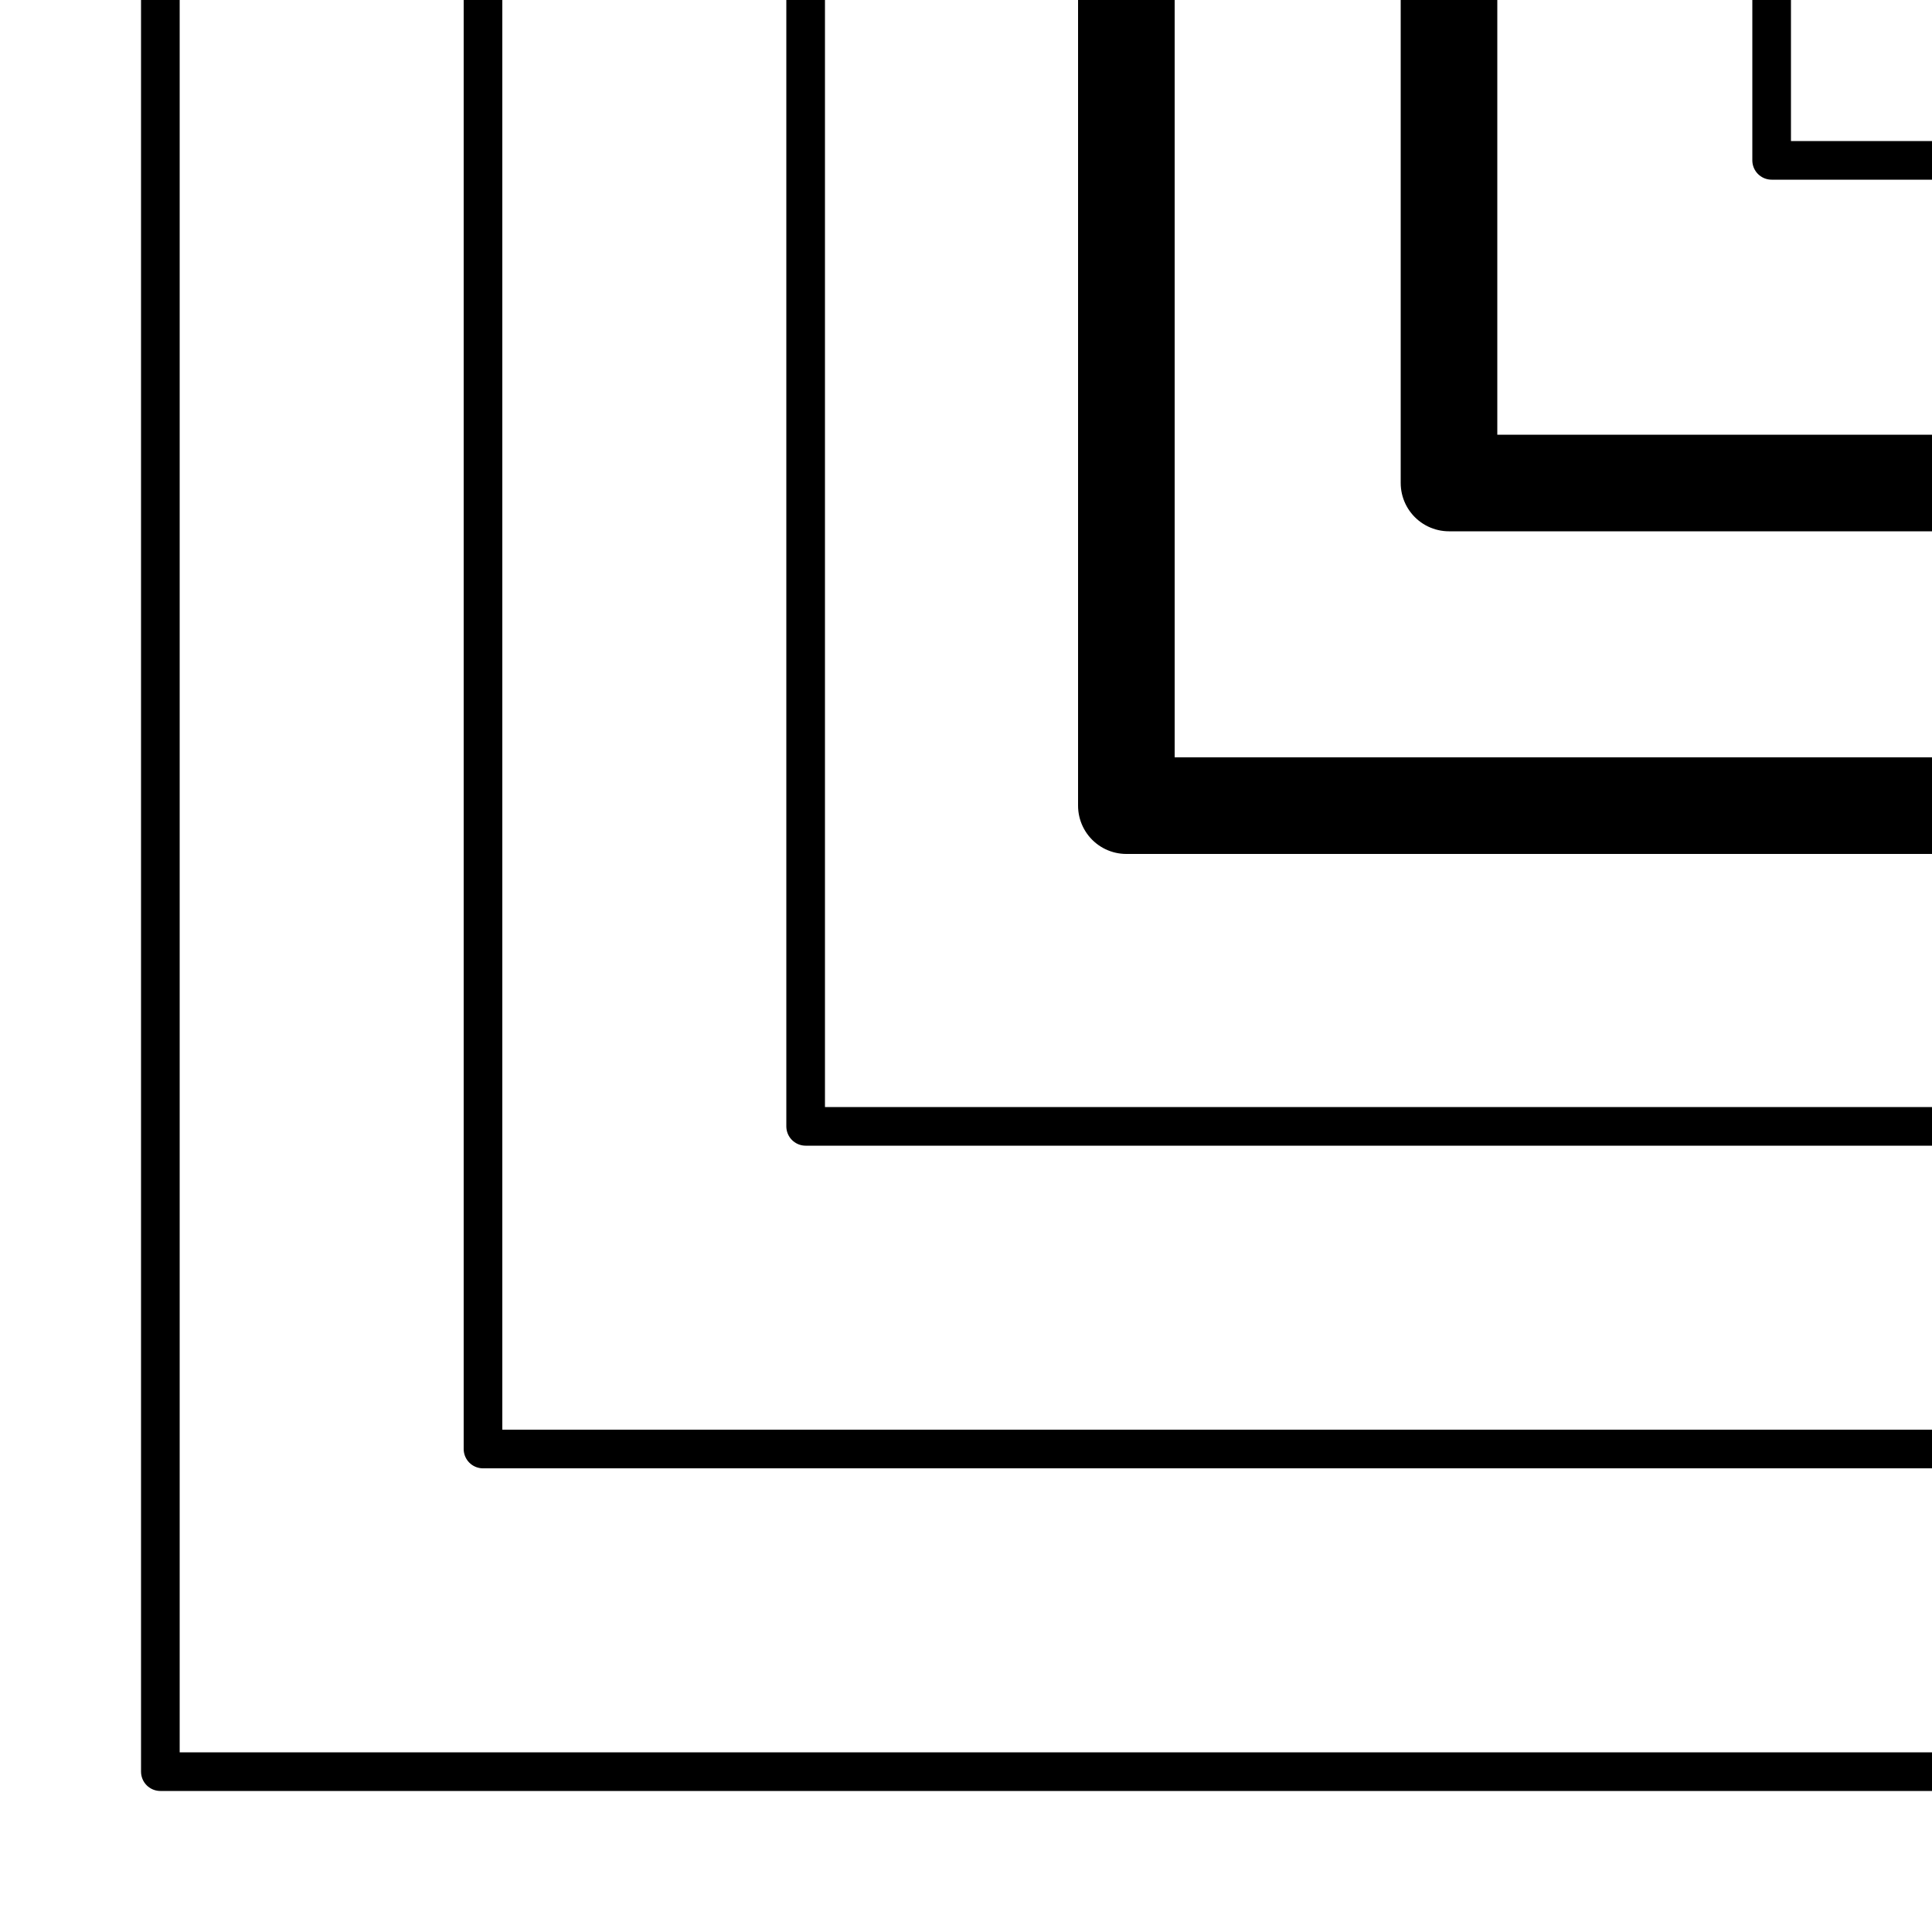
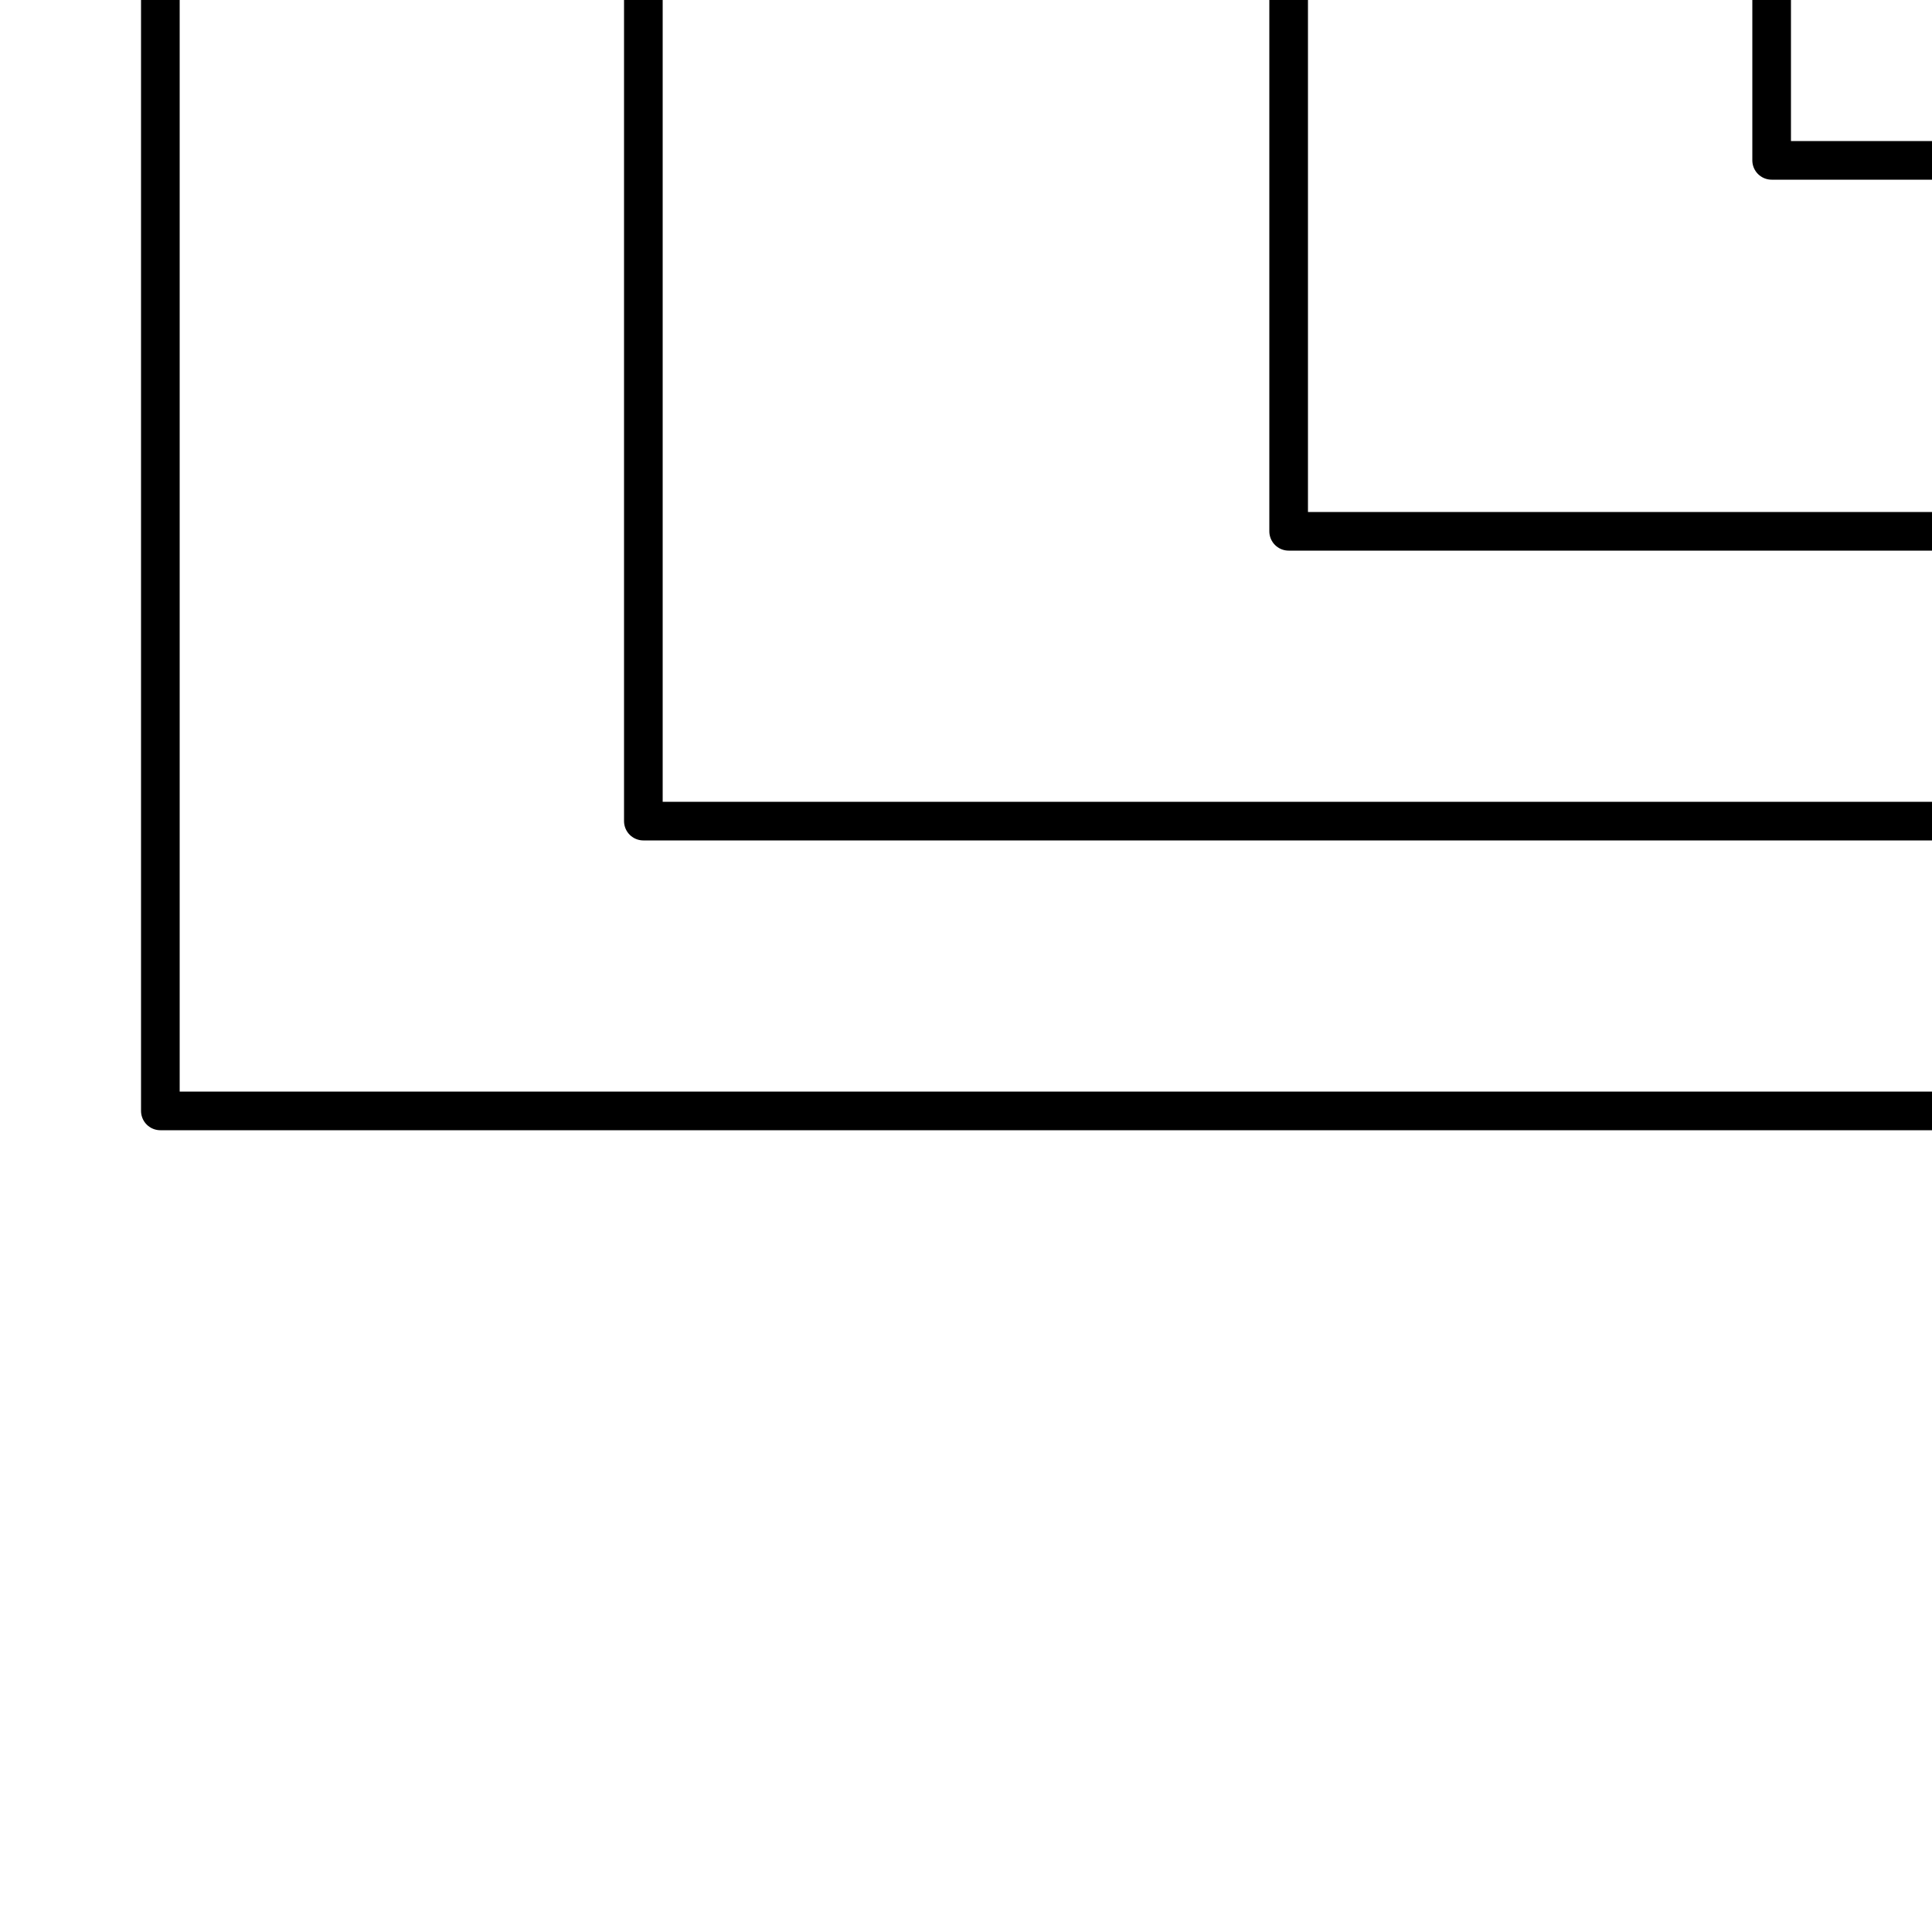
<svg xmlns="http://www.w3.org/2000/svg" width="70.866pt" height="70.866pt" viewBox="0 0 70.866 70.866" version="1.1">
  <g id="surface13">
    <path style=" stroke:none;fill-rule:nonzero;fill:rgb(100%,100%,100%);fill-opacity:1;" d="M 0 0 L 70.867 0 L 70.867 70.867 L 0 70.867 Z " />
-     <path style="fill:none;stroke-width:0.05;stroke-linecap:round;stroke-linejoin:round;stroke:rgb(0%,0%,0%);stroke-opacity:1;stroke-miterlimit:10;" d="M 0.75 0 L 0.75 0.25 L 1 0.25 M 0.583 0 L 0.583 0.417 L 1 0.417 " transform="matrix(70.86614,0,0,70.86614,0,0)" />
-     <path style="fill:none;stroke-width:0.02;stroke-linecap:round;stroke-linejoin:round;stroke:rgb(0%,0%,0%);stroke-opacity:1;stroke-miterlimit:10;" d="M 1 0.083 L 0.917 0.083 L 0.917 0 M 0.417 0 L 0.417 0.583 L 1 0.583 M 0.25 0 L 0.25 0.75 L 1 0.75 M 0.083 0 L 0.083 0.917 L 1 0.917 " transform="matrix(70.86614,0,0,70.86614,0,0)" />
+     <path style="fill:none;stroke-width:0.02;stroke-linecap:round;stroke-linejoin:round;stroke:rgb(0%,0%,0%);stroke-opacity:1;stroke-miterlimit:10;" d="M 0.667 0 L 0.667 0.275 L 1 0.275 M 0.333 0 L 0.333 0.425 L 1 0.425 M 1 0.083 L 0.917 0.083 L 0.917 0 M 0.083 0 L 0.083 0.575 L 1 0.575 " transform="matrix(70.86614,0,0,70.86614,0,0)" />
  </g>
</svg>
